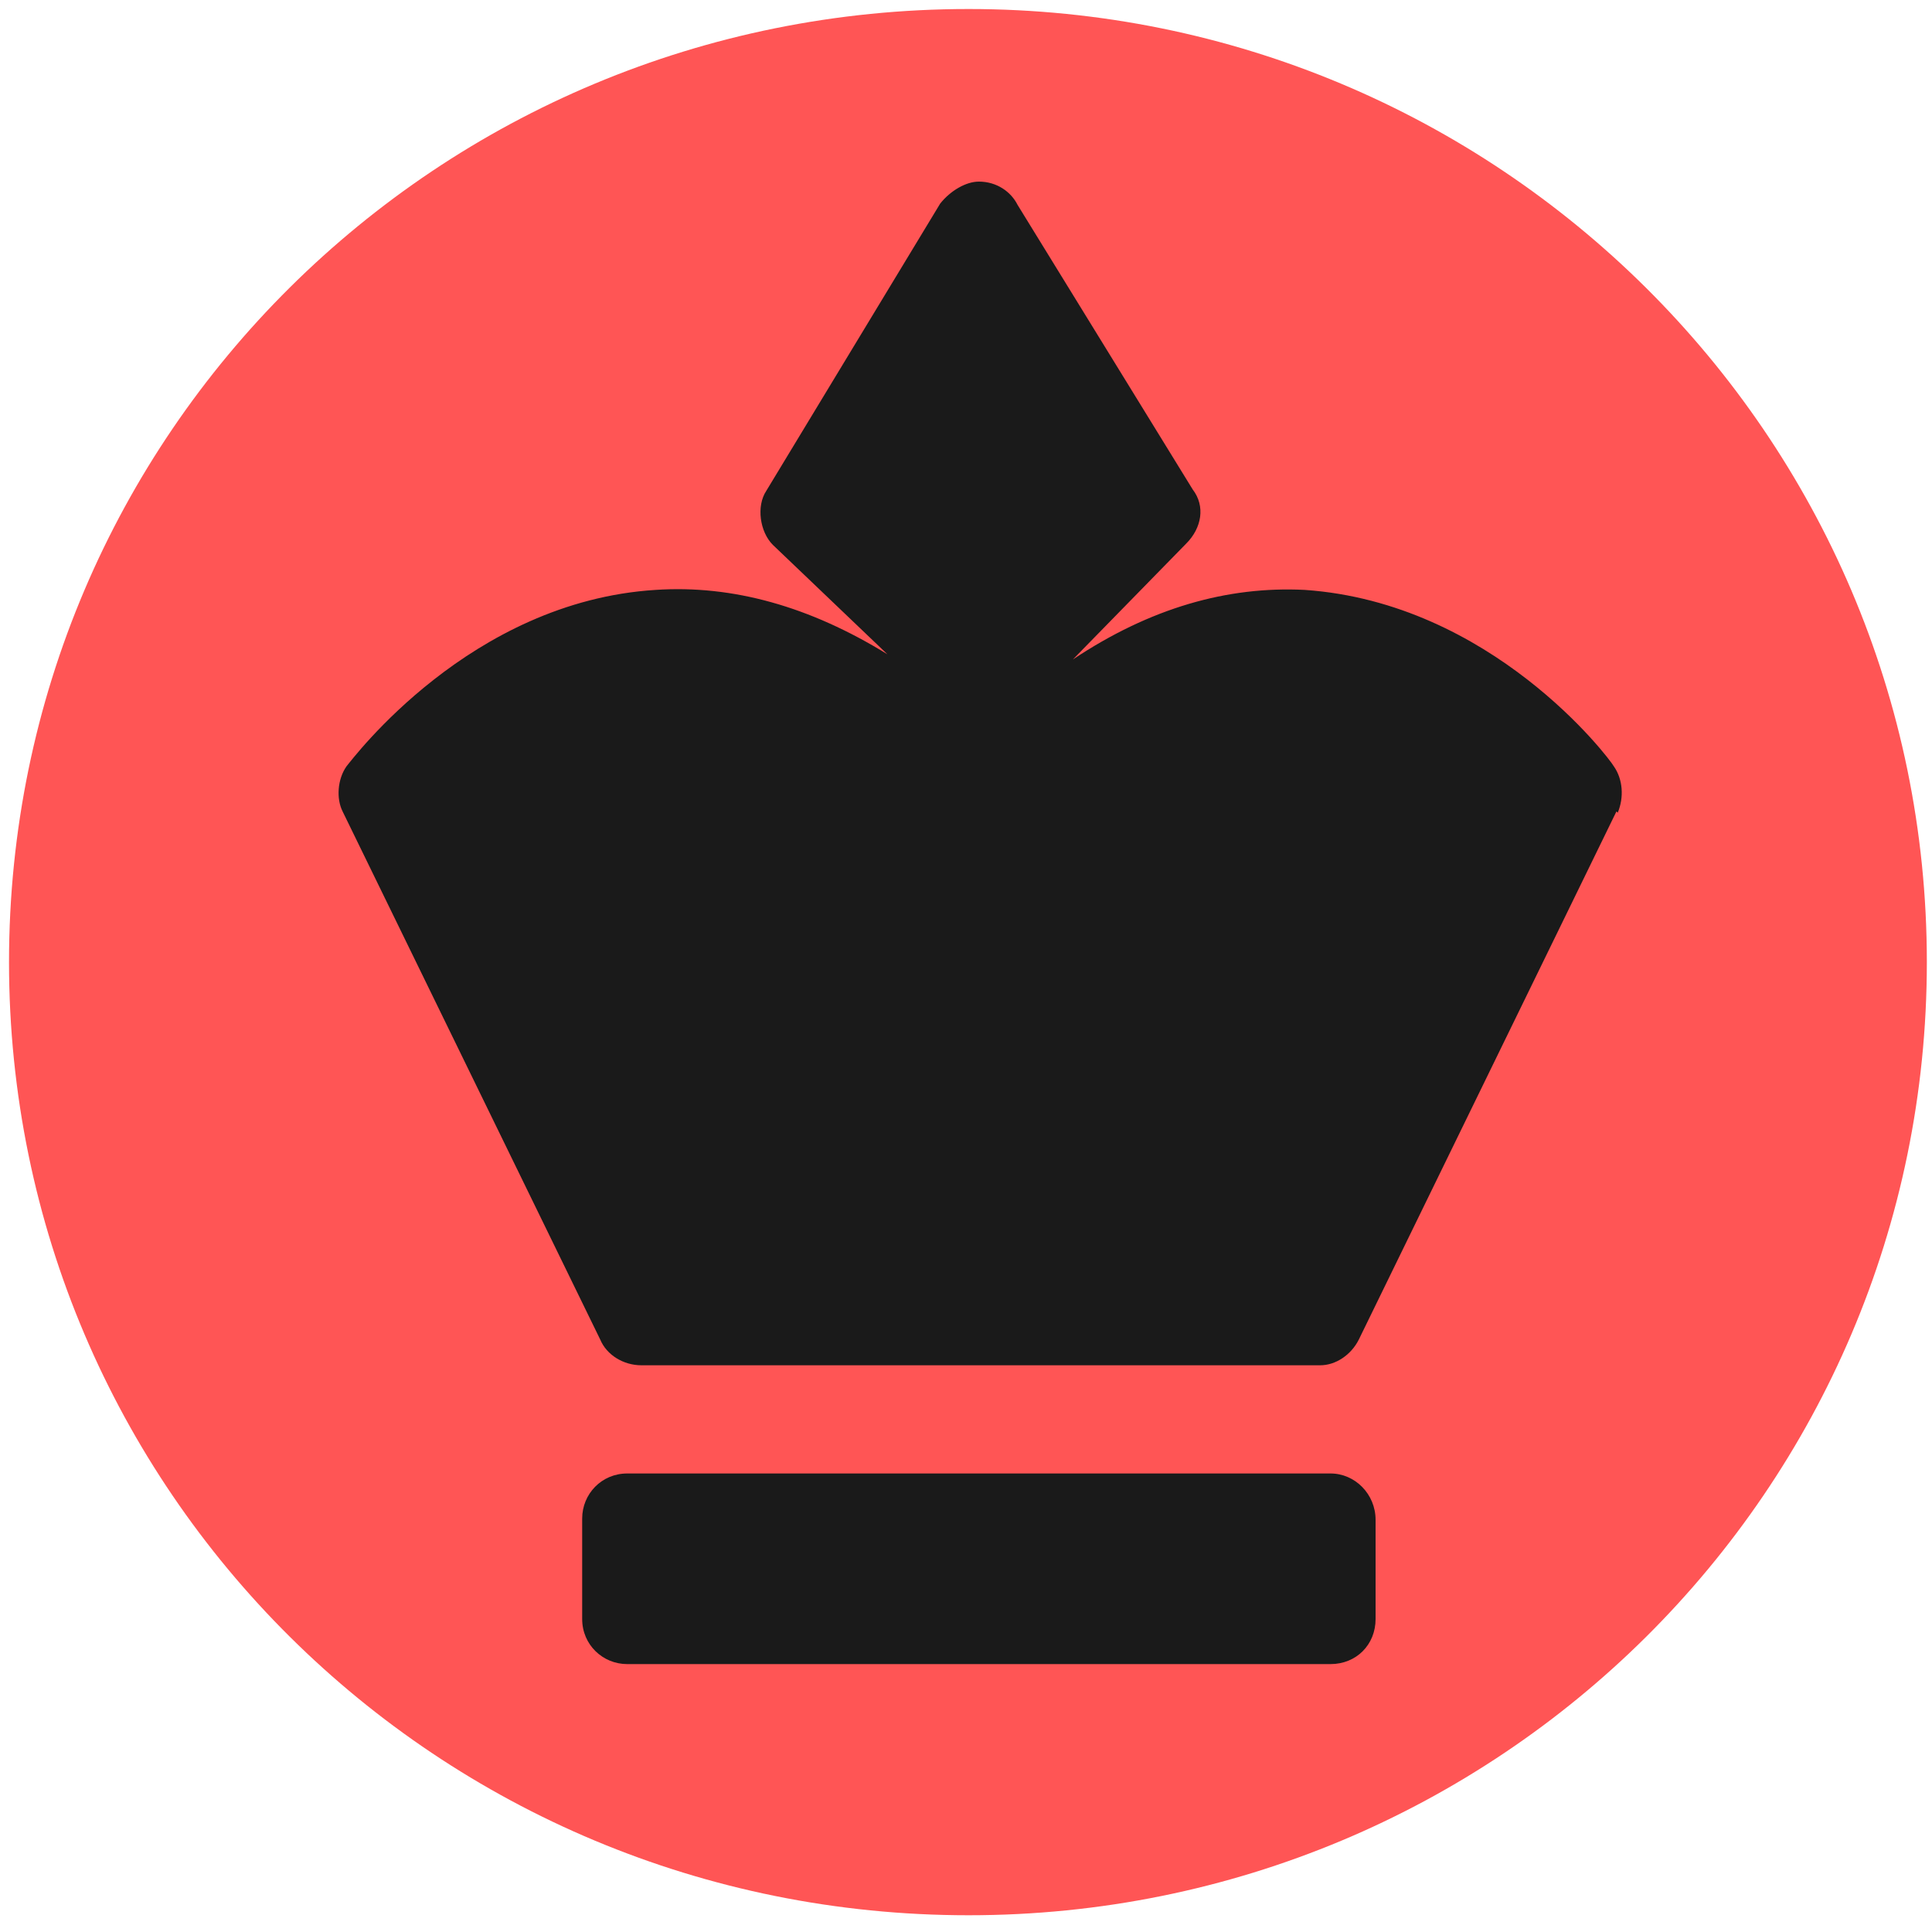
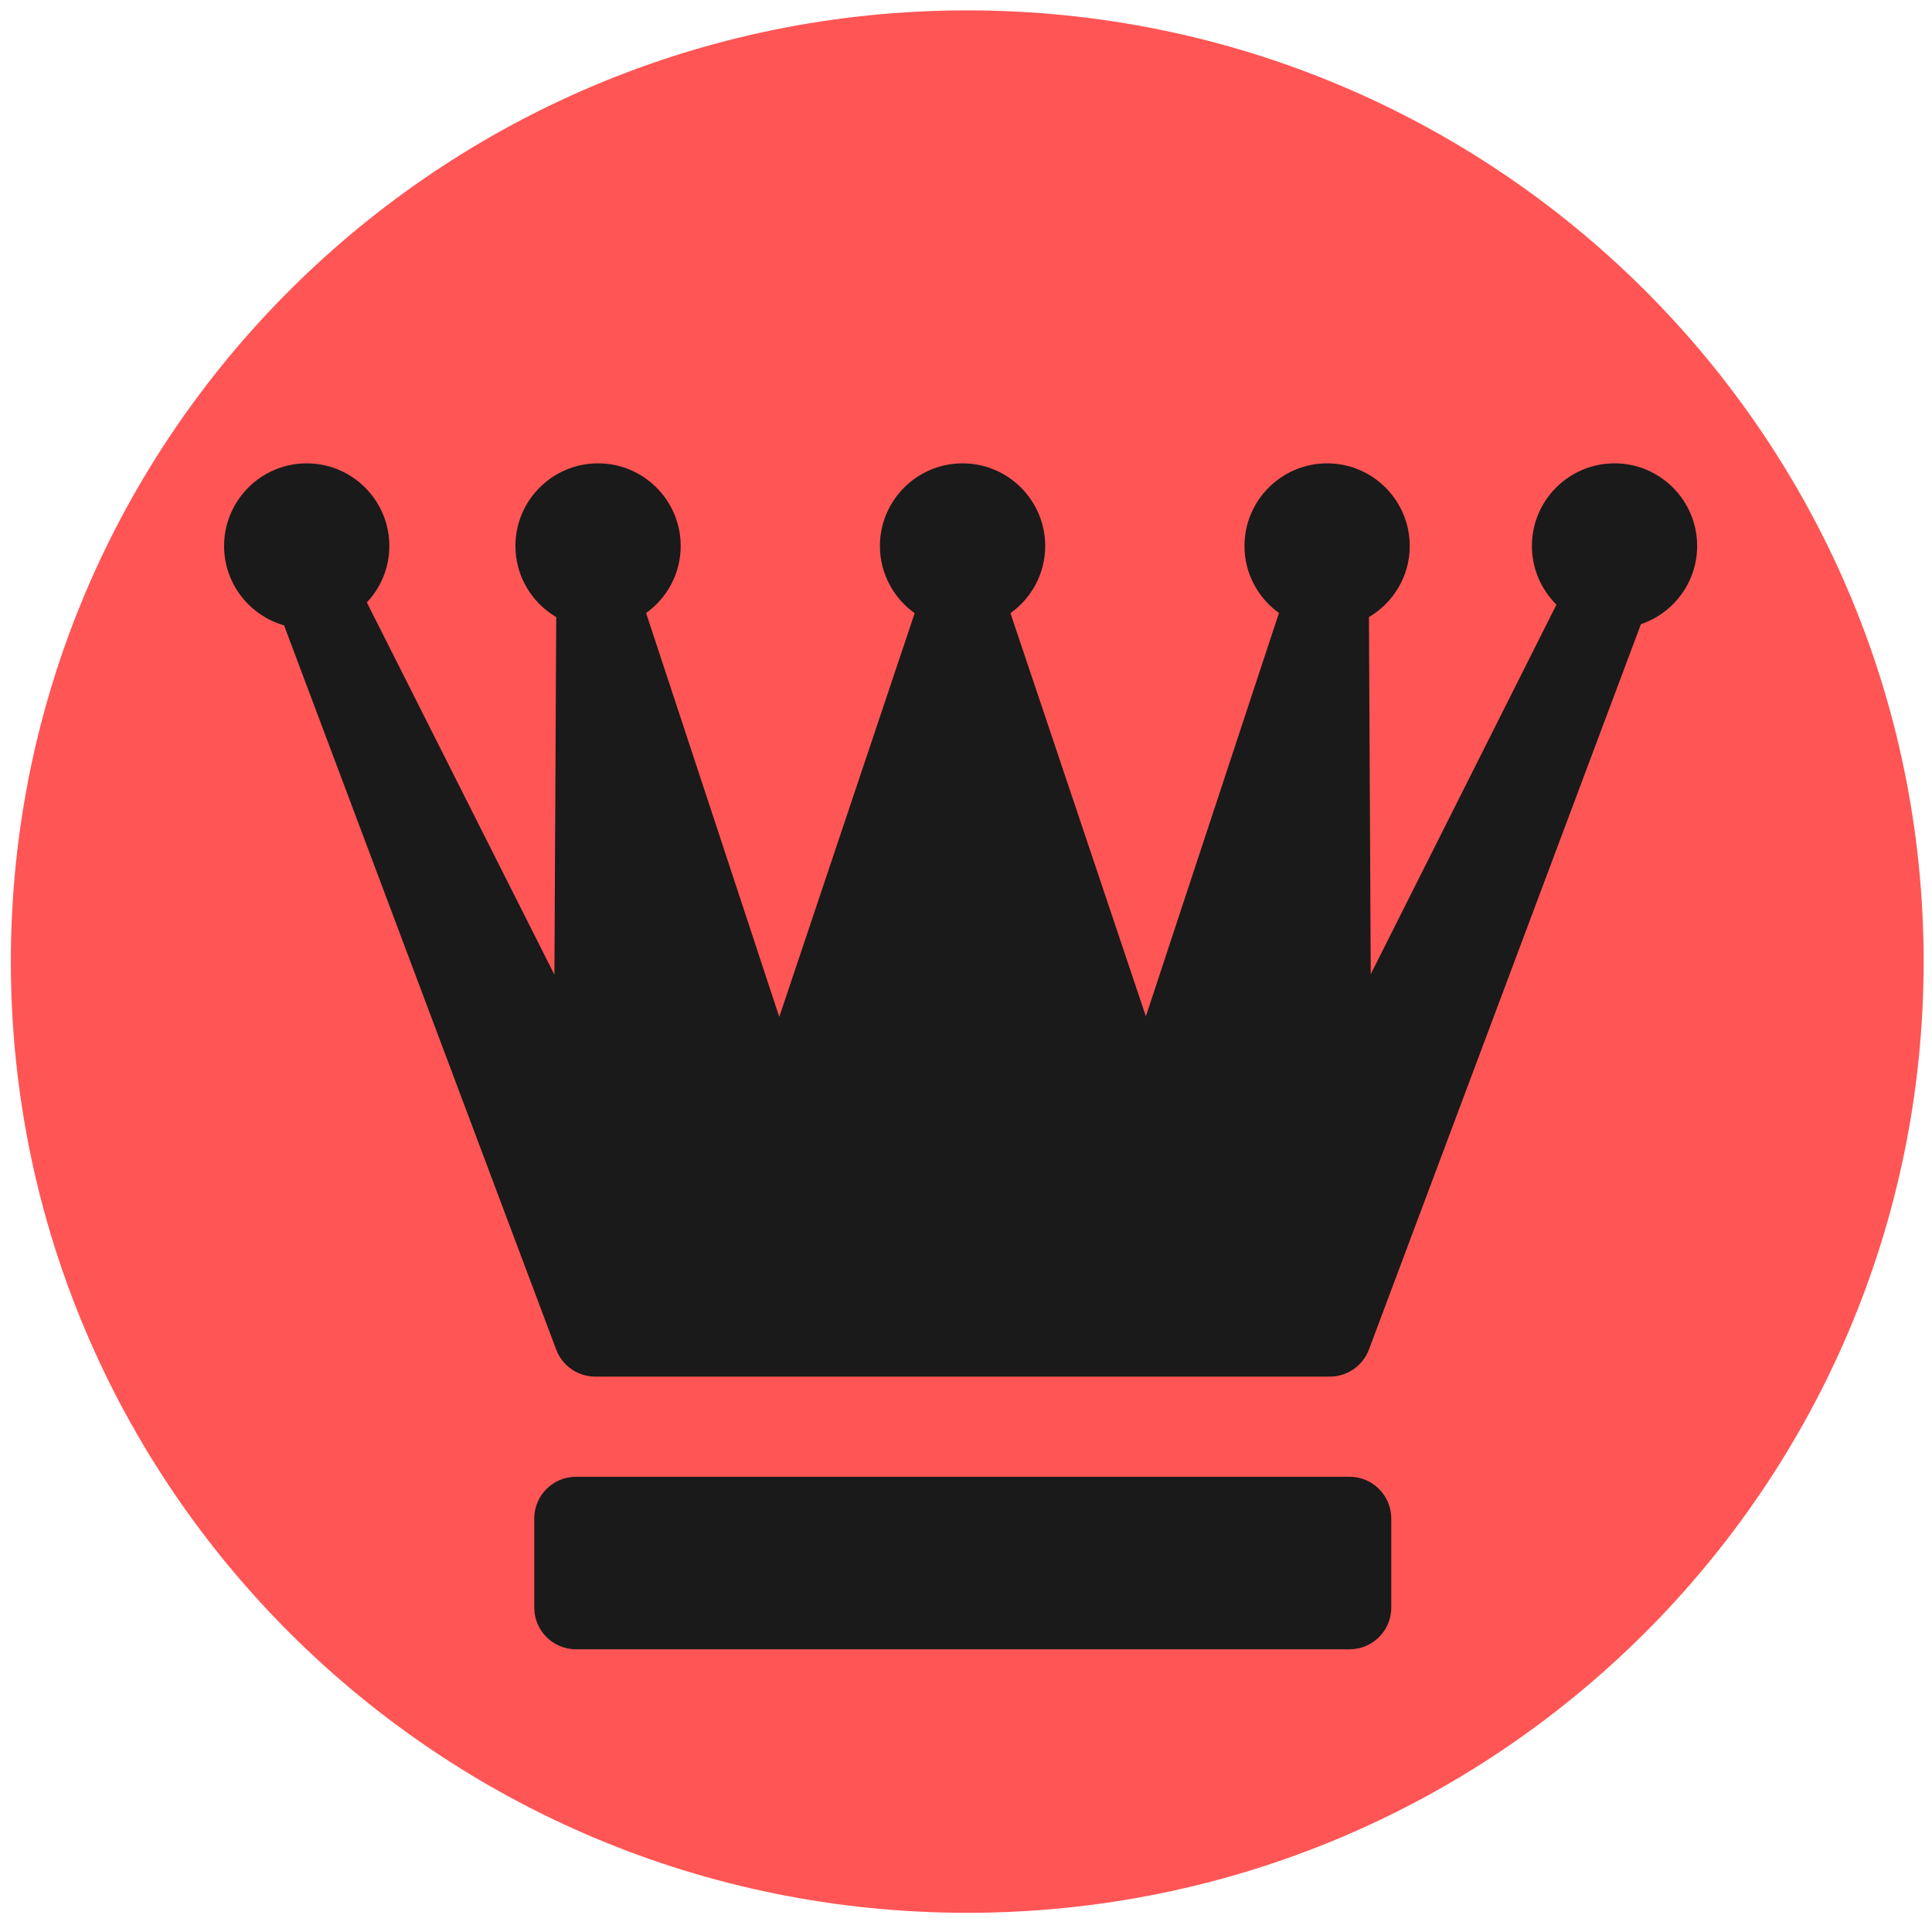
<svg xmlns="http://www.w3.org/2000/svg" width="150" height="150">
-   <path d="M149.6 74.7c0 41-33.3 74-74.4 74-41.2 0-74.5-33-74.5-74S34 .7 75.2.7c41 0 74.4 33 74.4 74z" fill="#f55" />
+   <path d="M149.35 74.66c0 40.785-33.243 73.85-74.253 73.85S.843 115.445.843 74.66C.843 33.87 34.088.806 75.097.806c41.01 0 74.254 33.065 74.254 73.852z" fill="#f55" />
  <g fill="#1a1a1a">
-     <path d="M125.5 63l-20 41c-.6 1.2-1.8 2-3 2H49.8c-1.4 0-2.7-.8-3.2-2l-20-41c-.5-1-.4-2.5.3-3.5.5-.6 9.6-12.8 24-13.7 6-.4 12 1.3 18 5L60 42.3c-1-1-1.3-3-.5-4.2L73 15.8c.8-1 2-1.7 3-1.7 1.4 0 2.5.8 3 1.8L92.6 38c1 1.3.7 3-.5 4.2l-8.8 9c6-4 12-5.7 18-5.4 14.5 1 23.6 13 24 13.7.7 1 .8 2.4.3 3.6zm-18.7 55c0-2-1.6-3.6-3.5-3.6H48.7c-2 0-3.5 1.6-3.5 3.5v7.8c0 2 1.6 3.5 3.5 3.5h54.6c2 0 3.5-1.5 3.5-3.5v-8z" />
+     <path d="M108.02 124.81c0 1.79-1.45 3.24-3.24 3.24H44.72c-1.79 0-3.24-1.45-3.24-3.24v-6.914c0-1.79 1.45-3.24 3.24-3.24h60.057c1.79 0 3.24 1.45 3.24 3.24v6.913zm23.746-82.422c0-3.538-2.878-6.415-6.415-6.415s-6.414 2.877-6.414 6.415c0 1.78.73 3.393 1.905 4.556l-14.418 28.692-.14-27.725c1.892-1.116 3.168-3.17 3.168-5.522 0-3.538-2.878-6.415-6.416-6.415-3.537 0-6.415 2.877-6.415 6.415 0 2.143 1.06 4.038 2.677 5.203L88.965 78.906l-10.513-31.3c1.63-1.163 2.697-3.066 2.697-5.217 0-3.538-2.88-6.415-6.416-6.415-3.538 0-6.416 2.877-6.416 6.415 0 2.15 1.068 4.054 2.698 5.22L60.502 78.95 50.164 47.597c1.623-1.165 2.685-3.063 2.685-5.21 0-3.537-2.878-6.414-6.416-6.414-3.538 0-6.415 2.877-6.415 6.415 0 2.352 1.275 4.407 3.167 5.523l-.14 27.768-14.562-28.905c1.08-1.15 1.745-2.69 1.745-4.385 0-3.538-2.877-6.415-6.415-6.415-3.538 0-6.415 2.877-6.415 6.415 0 2.927 1.973 5.397 4.657 6.164l21.128 56.226c.474 1.264 1.683 2.1 3.033 2.1h57.033c1.352 0 2.56-.837 3.035-2.102l21.118-56.316c2.533-.858 4.363-3.253 4.363-6.072z" />
  </g>
</svg>
